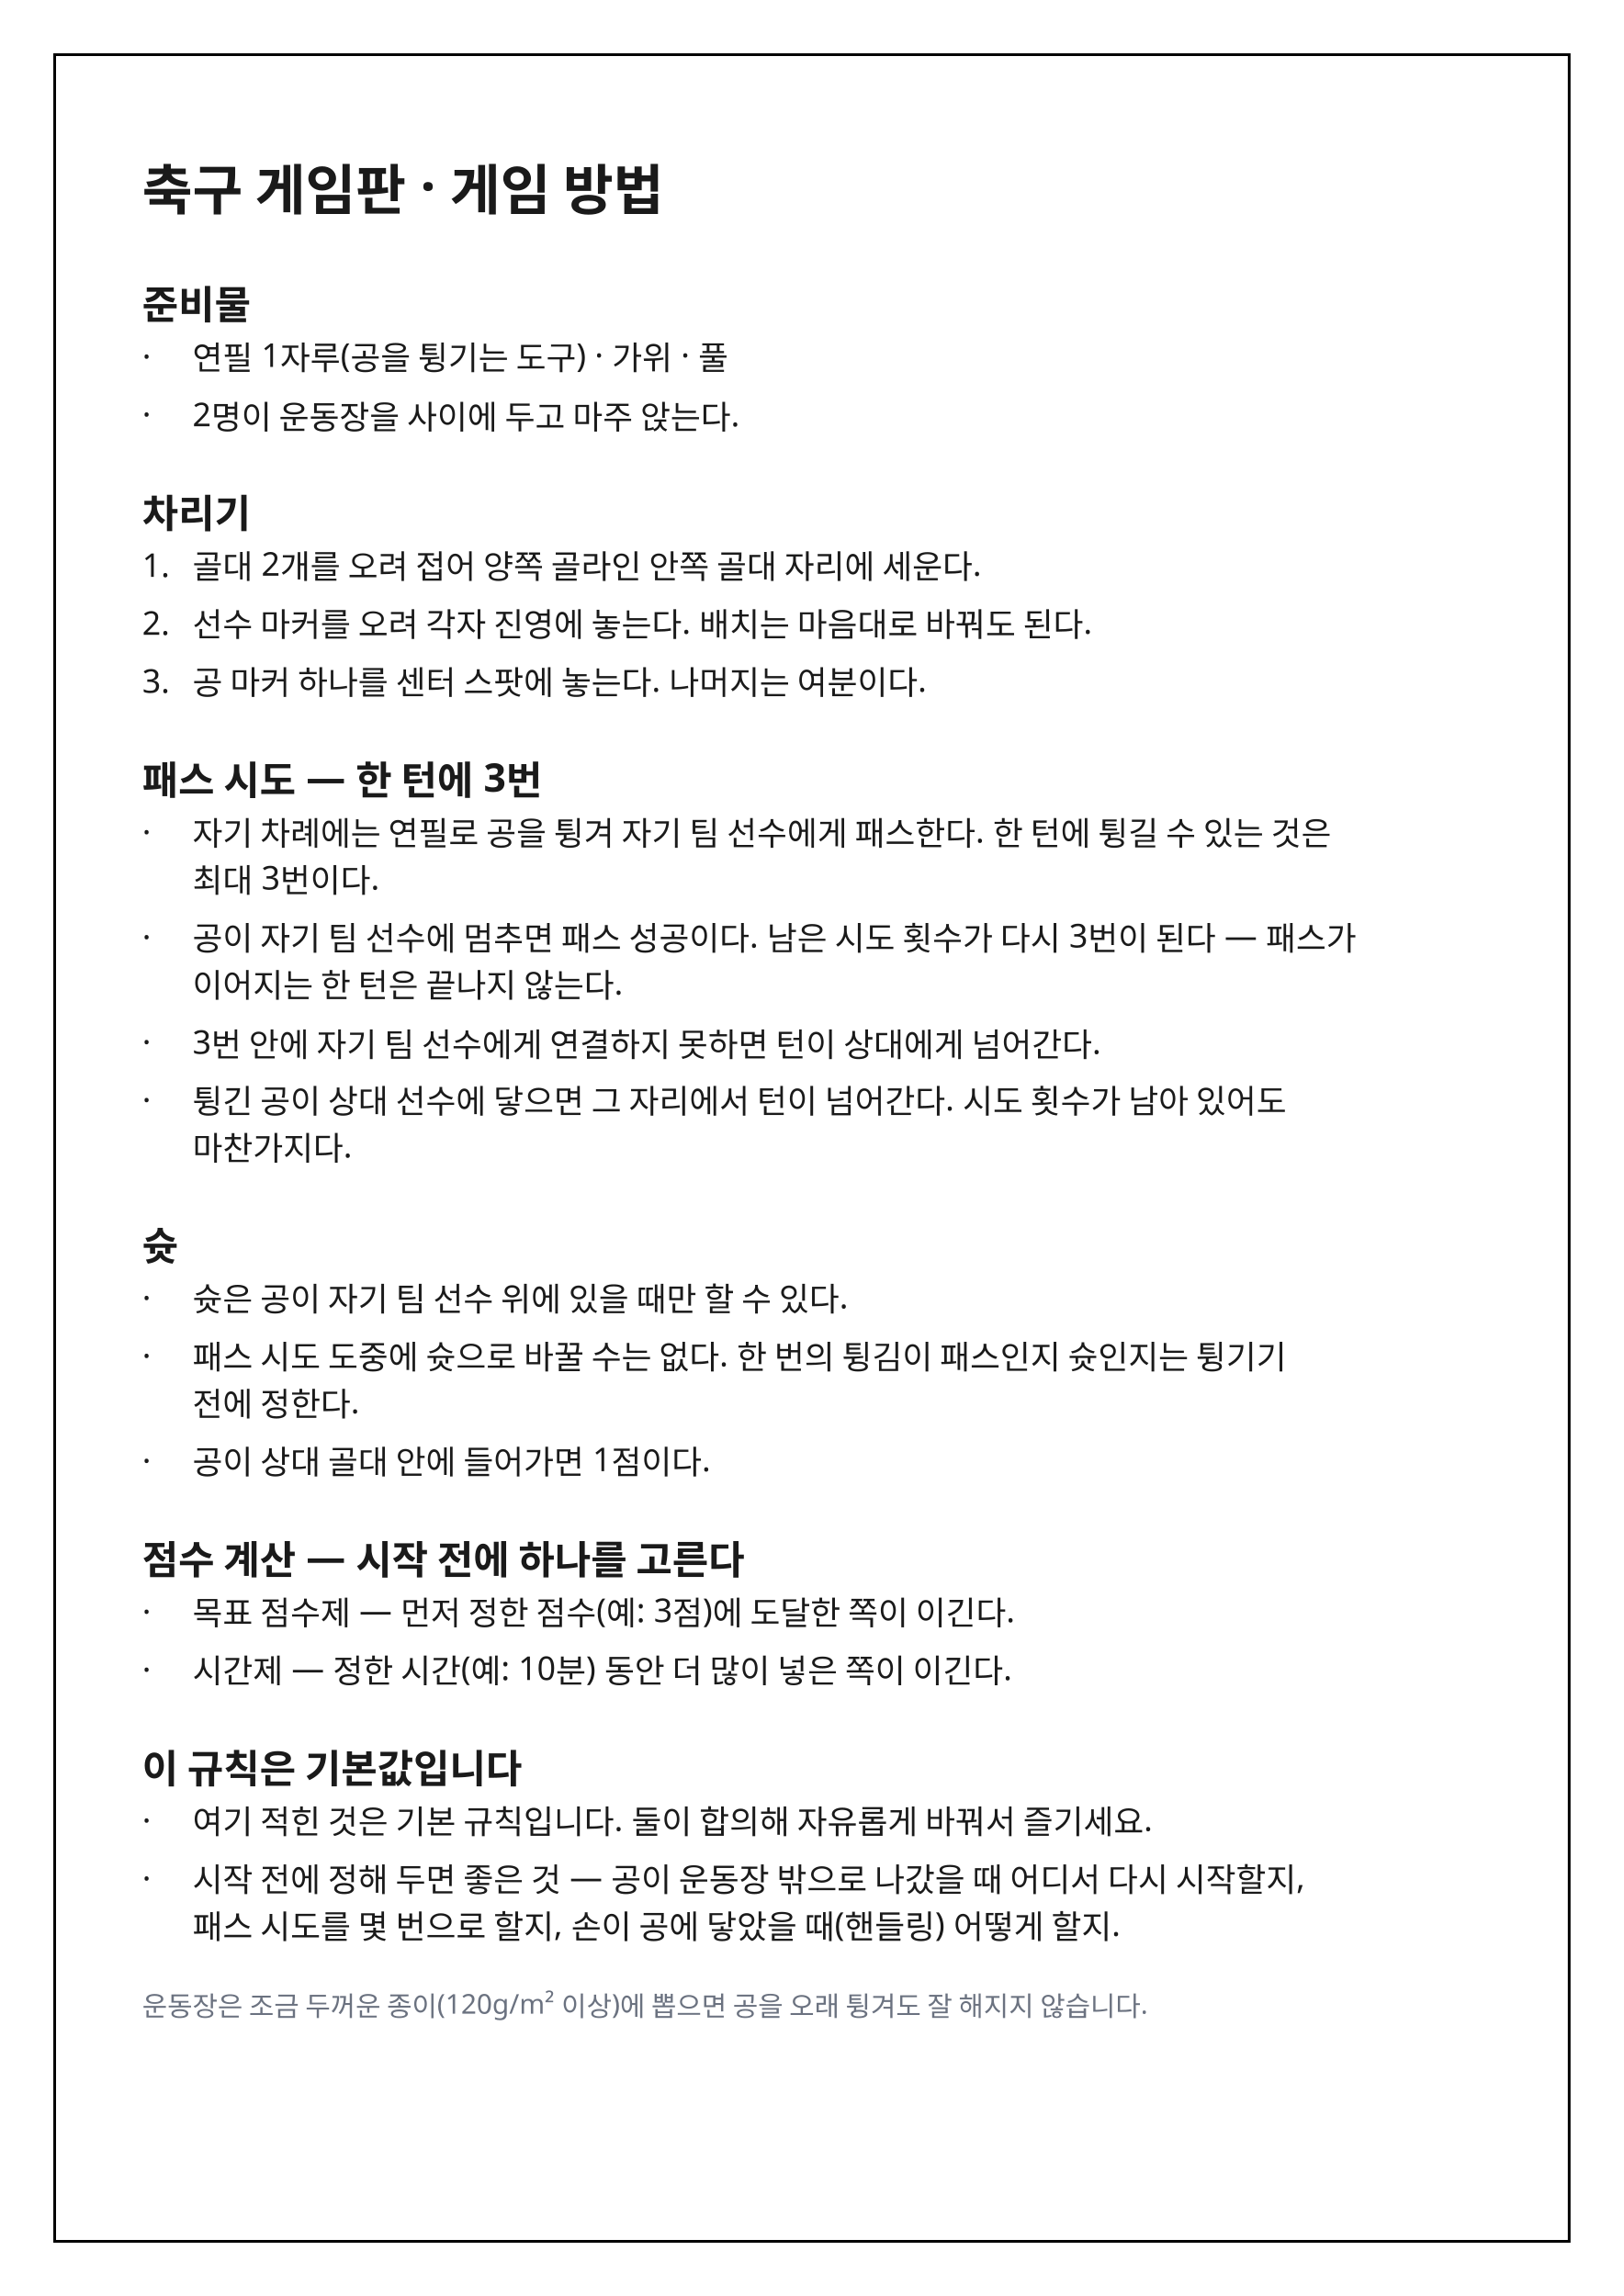
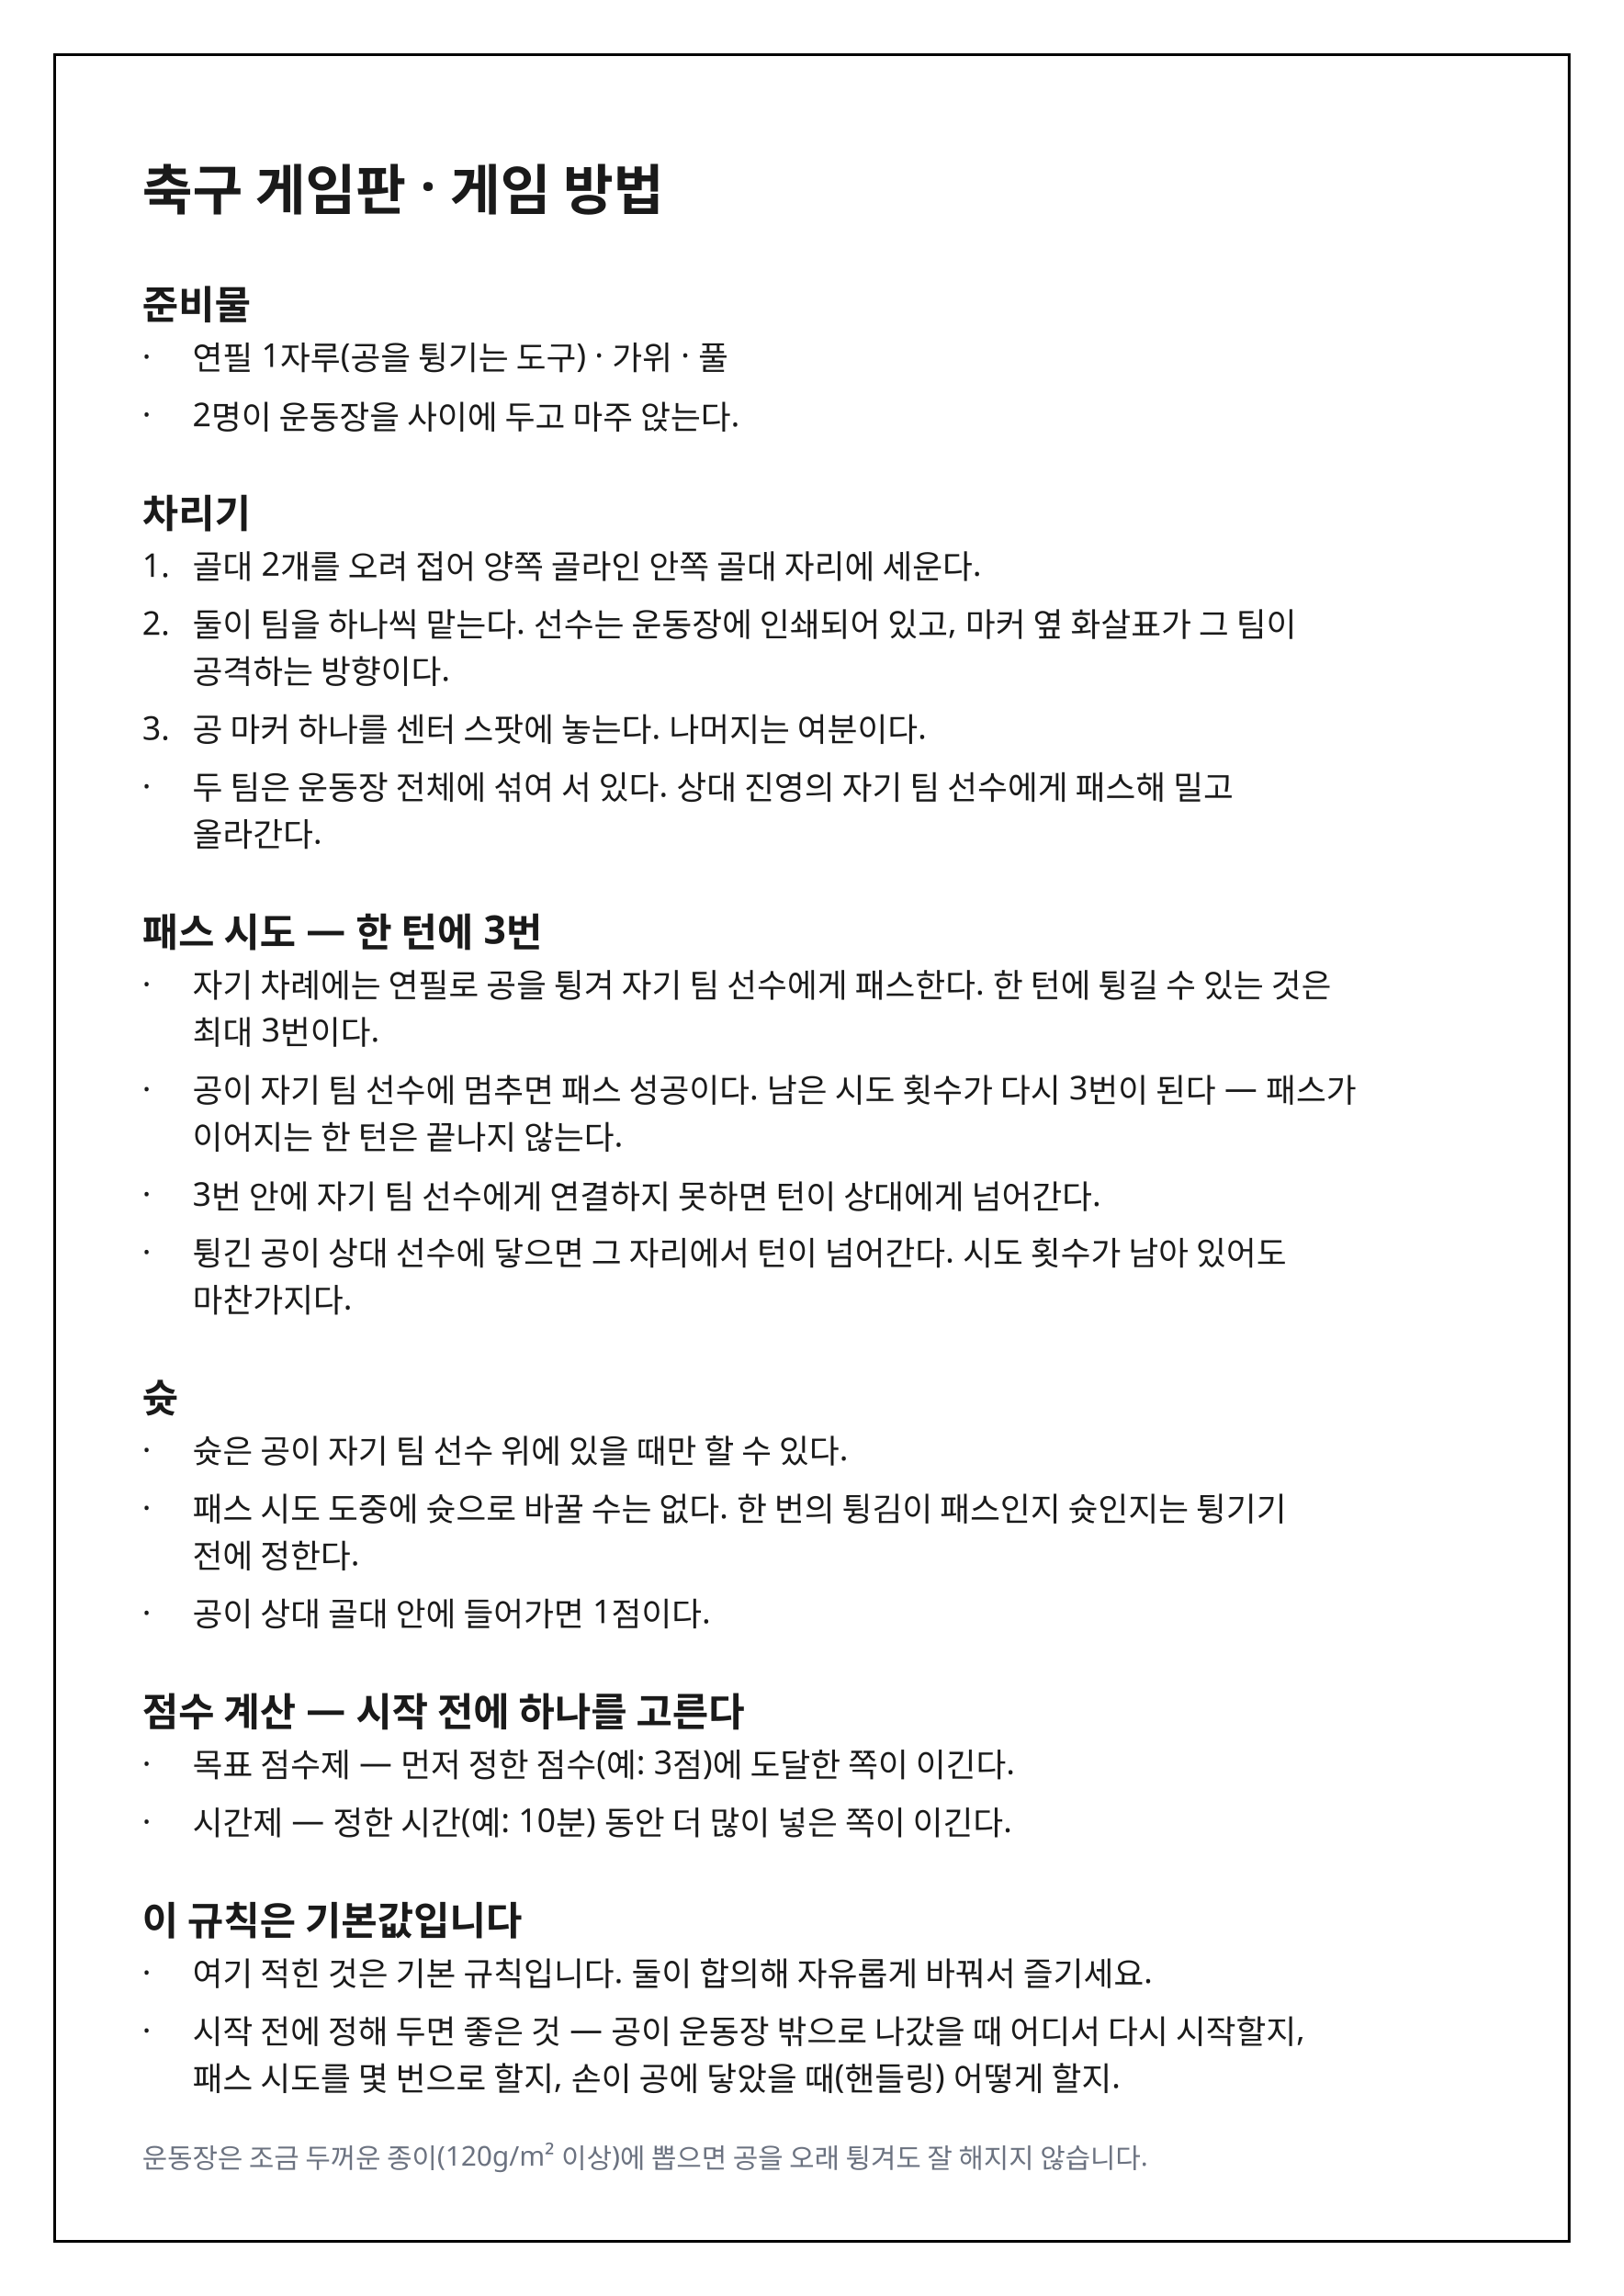
<svg xmlns="http://www.w3.org/2000/svg" width="148.5mm" height="210mm" viewBox="0 0 148.5 210" font-family="Noto Sans KR">
  <g id="pc-cut" fill="none" stroke="#000000" stroke-width="0.25" stroke-linecap="butt">
    <rect x="5" y="5" width="138.5" height="200" />
  </g>
  <g id="pc-art" fill="#1a1a1a" stroke="none">
    <text x="13" y="17" font-size="5" dominant-baseline="central" text-anchor="start" font-weight="700">축구 게임판 · 게임 방법</text>
    <text x="13" y="27.6" font-size="3.6" dominant-baseline="central" text-anchor="start" font-weight="700">준비물</text>
    <text x="13" y="32.5" font-size="3" dominant-baseline="central" text-anchor="start">·</text>
    <text x="17.6" y="32.5" font-size="3" dominant-baseline="central" text-anchor="start">연필 1자루(공을 튕기는 도구) · 가위 · 풀</text>
    <text x="13" y="37.8" font-size="3" dominant-baseline="central" text-anchor="start">·</text>
    <text x="17.6" y="37.8" font-size="3" dominant-baseline="central" text-anchor="start">2명이 운동장을 사이에 두고 마주 앉는다.</text>
    <text x="13" y="46.7" font-size="3.6" dominant-baseline="central" text-anchor="start" font-weight="700">차리기</text>
    <text x="13" y="51.6" font-size="3" dominant-baseline="central" text-anchor="start">1.</text>
    <text x="17.6" y="51.6" font-size="3" dominant-baseline="central" text-anchor="start">골대 2개를 오려 접어 양쪽 골라인 안쪽 골대 자리에 세운다.</text>
    <text x="13" y="56.9" font-size="3" dominant-baseline="central" text-anchor="start">2.</text>
-     <text x="17.6" y="56.9" font-size="3" dominant-baseline="central" text-anchor="start">선수 마커를 오려 각자 진영에 놓는다. 배치는 마음대로 바꿔도 된다.</text>
-     <text x="13" y="62.2" font-size="3" dominant-baseline="central" text-anchor="start">3.</text>
-     <text x="17.6" y="62.2" font-size="3" dominant-baseline="central" text-anchor="start">공 마커 하나를 센터 스팟에 놓는다. 나머지는 여분이다.</text>
-     <text x="13" y="71.1" font-size="3.6" dominant-baseline="central" text-anchor="start" font-weight="700">패스 시도 — 한 턴에 3번</text>
-     <text x="13" y="76" font-size="3" dominant-baseline="central" text-anchor="start">·</text>
-     <text x="17.6" y="76" font-size="3" dominant-baseline="central" text-anchor="start">자기 차례에는 연필로 공을 튕겨 자기 팀 선수에게 패스한다. 한 턴에 튕길 수 있는 것은</text>
-     <text x="17.6" y="80.3" font-size="3" dominant-baseline="central" text-anchor="start">최대 3번이다.</text>
-     <text x="13" y="85.6" font-size="3" dominant-baseline="central" text-anchor="start">·</text>
-     <text x="17.6" y="85.6" font-size="3" dominant-baseline="central" text-anchor="start">공이 자기 팀 선수에 멈추면 패스 성공이다. 남은 시도 횟수가 다시 3번이 된다 — 패스가</text>
-     <text x="17.6" y="89.9" font-size="3" dominant-baseline="central" text-anchor="start">이어지는 한 턴은 끝나지 않는다.</text>
-     <text x="13" y="95.2" font-size="3" dominant-baseline="central" text-anchor="start">·</text>
-     <text x="17.6" y="95.2" font-size="3" dominant-baseline="central" text-anchor="start">3번 안에 자기 팀 선수에게 연결하지 못하면 턴이 상대에게 넘어간다.</text>
-     <text x="13" y="100.5" font-size="3" dominant-baseline="central" text-anchor="start">·</text>
-     <text x="17.6" y="100.5" font-size="3" dominant-baseline="central" text-anchor="start">튕긴 공이 상대 선수에 닿으면 그 자리에서 턴이 넘어간다. 시도 횟수가 남아 있어도</text>
-     <text x="17.6" y="104.8" font-size="3" dominant-baseline="central" text-anchor="start">마찬가지다.</text>
-     <text x="13" y="113.7" font-size="3.6" dominant-baseline="central" text-anchor="start" font-weight="700">슛</text>
-     <text x="13" y="118.6" font-size="3" dominant-baseline="central" text-anchor="start">·</text>
-     <text x="17.6" y="118.6" font-size="3" dominant-baseline="central" text-anchor="start">슛은 공이 자기 팀 선수 위에 있을 때만 할 수 있다.</text>
-     <text x="13" y="123.9" font-size="3" dominant-baseline="central" text-anchor="start">·</text>
-     <text x="17.6" y="123.9" font-size="3" dominant-baseline="central" text-anchor="start">패스 시도 도중에 슛으로 바꿀 수는 없다. 한 번의 튕김이 패스인지 슛인지는 튕기기</text>
-     <text x="17.6" y="128.2" font-size="3" dominant-baseline="central" text-anchor="start">전에 정한다.</text>
-     <text x="13" y="133.5" font-size="3" dominant-baseline="central" text-anchor="start">·</text>
-     <text x="17.6" y="133.5" font-size="3" dominant-baseline="central" text-anchor="start">공이 상대 골대 안에 들어가면 1점이다.</text>
-     <text x="13" y="142.4" font-size="3.6" dominant-baseline="central" text-anchor="start" font-weight="700">점수 계산 — 시작 전에 하나를 고른다</text>
-     <text x="13" y="147.3" font-size="3" dominant-baseline="central" text-anchor="start">·</text>
-     <text x="17.6" y="147.3" font-size="3" dominant-baseline="central" text-anchor="start">목표 점수제 — 먼저 정한 점수(예: 3점)에 도달한 쪽이 이긴다.</text>
-     <text x="13" y="152.6" font-size="3" dominant-baseline="central" text-anchor="start">·</text>
-     <text x="17.6" y="152.6" font-size="3" dominant-baseline="central" text-anchor="start">시간제 — 정한 시간(예: 10분) 동안 더 많이 넣은 쪽이 이긴다.</text>
-     <text x="13" y="161.5" font-size="3.6" dominant-baseline="central" text-anchor="start" font-weight="700">이 규칙은 기본값입니다</text>
-     <text x="13" y="166.4" font-size="3" dominant-baseline="central" text-anchor="start">·</text>
-     <text x="17.6" y="166.4" font-size="3" dominant-baseline="central" text-anchor="start">여기 적힌 것은 기본 규칙입니다. 둘이 합의해 자유롭게 바꿔서 즐기세요.</text>
-     <text x="13" y="171.7" font-size="3" dominant-baseline="central" text-anchor="start">·</text>
-     <text x="17.6" y="171.7" font-size="3" dominant-baseline="central" text-anchor="start">시작 전에 정해 두면 좋은 것 — 공이 운동장 밖으로 나갔을 때 어디서 다시 시작할지,</text>
-     <text x="17.6" y="176" font-size="3" dominant-baseline="central" text-anchor="start">패스 시도를 몇 번으로 할지, 손이 공에 닿았을 때(핸들링) 어떻게 할지.</text>
-     <text x="13" y="183.3" font-size="2.5" dominant-baseline="central" text-anchor="start" fill="#6b7280">운동장은 조금 두꺼운 종이(120g/m² 이상)에 뽑으면 공을 오래 튕겨도 잘 해지지 않습니다.</text>
+     <text x="17.6" y="56.9" font-size="3" dominant-baseline="central" text-anchor="start">둘이 팀을 하나씩 맡는다. 선수는 운동장에 인쇄되어 있고, 마커 옆 화살표가 그 팀이</text>
+     <text x="17.6" y="61.2" font-size="3" dominant-baseline="central" text-anchor="start">공격하는 방향이다.</text>
+     <text x="13" y="66.5" font-size="3" dominant-baseline="central" text-anchor="start">3.</text>
+     <text x="17.6" y="66.5" font-size="3" dominant-baseline="central" text-anchor="start">공 마커 하나를 센터 스팟에 놓는다. 나머지는 여분이다.</text>
+     <text x="13" y="71.8" font-size="3" dominant-baseline="central" text-anchor="start">·</text>
+     <text x="17.6" y="71.8" font-size="3" dominant-baseline="central" text-anchor="start">두 팀은 운동장 전체에 섞여 서 있다. 상대 진영의 자기 팀 선수에게 패스해 밀고</text>
+     <text x="17.6" y="76.1" font-size="3" dominant-baseline="central" text-anchor="start">올라간다.</text>
+     <text x="13" y="85" font-size="3.6" dominant-baseline="central" text-anchor="start" font-weight="700">패스 시도 — 한 턴에 3번</text>
+     <text x="13" y="89.9" font-size="3" dominant-baseline="central" text-anchor="start">·</text>
+     <text x="17.6" y="89.9" font-size="3" dominant-baseline="central" text-anchor="start">자기 차례에는 연필로 공을 튕겨 자기 팀 선수에게 패스한다. 한 턴에 튕길 수 있는 것은</text>
+     <text x="17.6" y="94.2" font-size="3" dominant-baseline="central" text-anchor="start">최대 3번이다.</text>
+     <text x="13" y="99.5" font-size="3" dominant-baseline="central" text-anchor="start">·</text>
+     <text x="17.6" y="99.5" font-size="3" dominant-baseline="central" text-anchor="start">공이 자기 팀 선수에 멈추면 패스 성공이다. 남은 시도 횟수가 다시 3번이 된다 — 패스가</text>
+     <text x="17.6" y="103.8" font-size="3" dominant-baseline="central" text-anchor="start">이어지는 한 턴은 끝나지 않는다.</text>
+     <text x="13" y="109.1" font-size="3" dominant-baseline="central" text-anchor="start">·</text>
+     <text x="17.6" y="109.1" font-size="3" dominant-baseline="central" text-anchor="start">3번 안에 자기 팀 선수에게 연결하지 못하면 턴이 상대에게 넘어간다.</text>
+     <text x="13" y="114.4" font-size="3" dominant-baseline="central" text-anchor="start">·</text>
+     <text x="17.6" y="114.4" font-size="3" dominant-baseline="central" text-anchor="start">튕긴 공이 상대 선수에 닿으면 그 자리에서 턴이 넘어간다. 시도 횟수가 남아 있어도</text>
+     <text x="17.6" y="118.7" font-size="3" dominant-baseline="central" text-anchor="start">마찬가지다.</text>
+     <text x="13" y="127.6" font-size="3.6" dominant-baseline="central" text-anchor="start" font-weight="700">슛</text>
+     <text x="13" y="132.5" font-size="3" dominant-baseline="central" text-anchor="start">·</text>
+     <text x="17.6" y="132.5" font-size="3" dominant-baseline="central" text-anchor="start">슛은 공이 자기 팀 선수 위에 있을 때만 할 수 있다.</text>
+     <text x="13" y="137.8" font-size="3" dominant-baseline="central" text-anchor="start">·</text>
+     <text x="17.6" y="137.8" font-size="3" dominant-baseline="central" text-anchor="start">패스 시도 도중에 슛으로 바꿀 수는 없다. 한 번의 튕김이 패스인지 슛인지는 튕기기</text>
+     <text x="17.6" y="142.1" font-size="3" dominant-baseline="central" text-anchor="start">전에 정한다.</text>
+     <text x="13" y="147.4" font-size="3" dominant-baseline="central" text-anchor="start">·</text>
+     <text x="17.6" y="147.4" font-size="3" dominant-baseline="central" text-anchor="start">공이 상대 골대 안에 들어가면 1점이다.</text>
+     <text x="13" y="156.3" font-size="3.6" dominant-baseline="central" text-anchor="start" font-weight="700">점수 계산 — 시작 전에 하나를 고른다</text>
+     <text x="13" y="161.2" font-size="3" dominant-baseline="central" text-anchor="start">·</text>
+     <text x="17.6" y="161.2" font-size="3" dominant-baseline="central" text-anchor="start">목표 점수제 — 먼저 정한 점수(예: 3점)에 도달한 쪽이 이긴다.</text>
+     <text x="13" y="166.5" font-size="3" dominant-baseline="central" text-anchor="start">·</text>
+     <text x="17.6" y="166.5" font-size="3" dominant-baseline="central" text-anchor="start">시간제 — 정한 시간(예: 10분) 동안 더 많이 넣은 쪽이 이긴다.</text>
+     <text x="13" y="175.4" font-size="3.6" dominant-baseline="central" text-anchor="start" font-weight="700">이 규칙은 기본값입니다</text>
+     <text x="13" y="180.3" font-size="3" dominant-baseline="central" text-anchor="start">·</text>
+     <text x="17.6" y="180.3" font-size="3" dominant-baseline="central" text-anchor="start">여기 적힌 것은 기본 규칙입니다. 둘이 합의해 자유롭게 바꿔서 즐기세요.</text>
+     <text x="13" y="185.6" font-size="3" dominant-baseline="central" text-anchor="start">·</text>
+     <text x="17.6" y="185.6" font-size="3" dominant-baseline="central" text-anchor="start">시작 전에 정해 두면 좋은 것 — 공이 운동장 밖으로 나갔을 때 어디서 다시 시작할지,</text>
+     <text x="17.6" y="189.9" font-size="3" dominant-baseline="central" text-anchor="start">패스 시도를 몇 번으로 할지, 손이 공에 닿았을 때(핸들링) 어떻게 할지.</text>
+     <text x="13" y="197.2" font-size="2.5" dominant-baseline="central" text-anchor="start" fill="#6b7280">운동장은 조금 두꺼운 종이(120g/m² 이상)에 뽑으면 공을 오래 튕겨도 잘 해지지 않습니다.</text>
  </g>
</svg>
